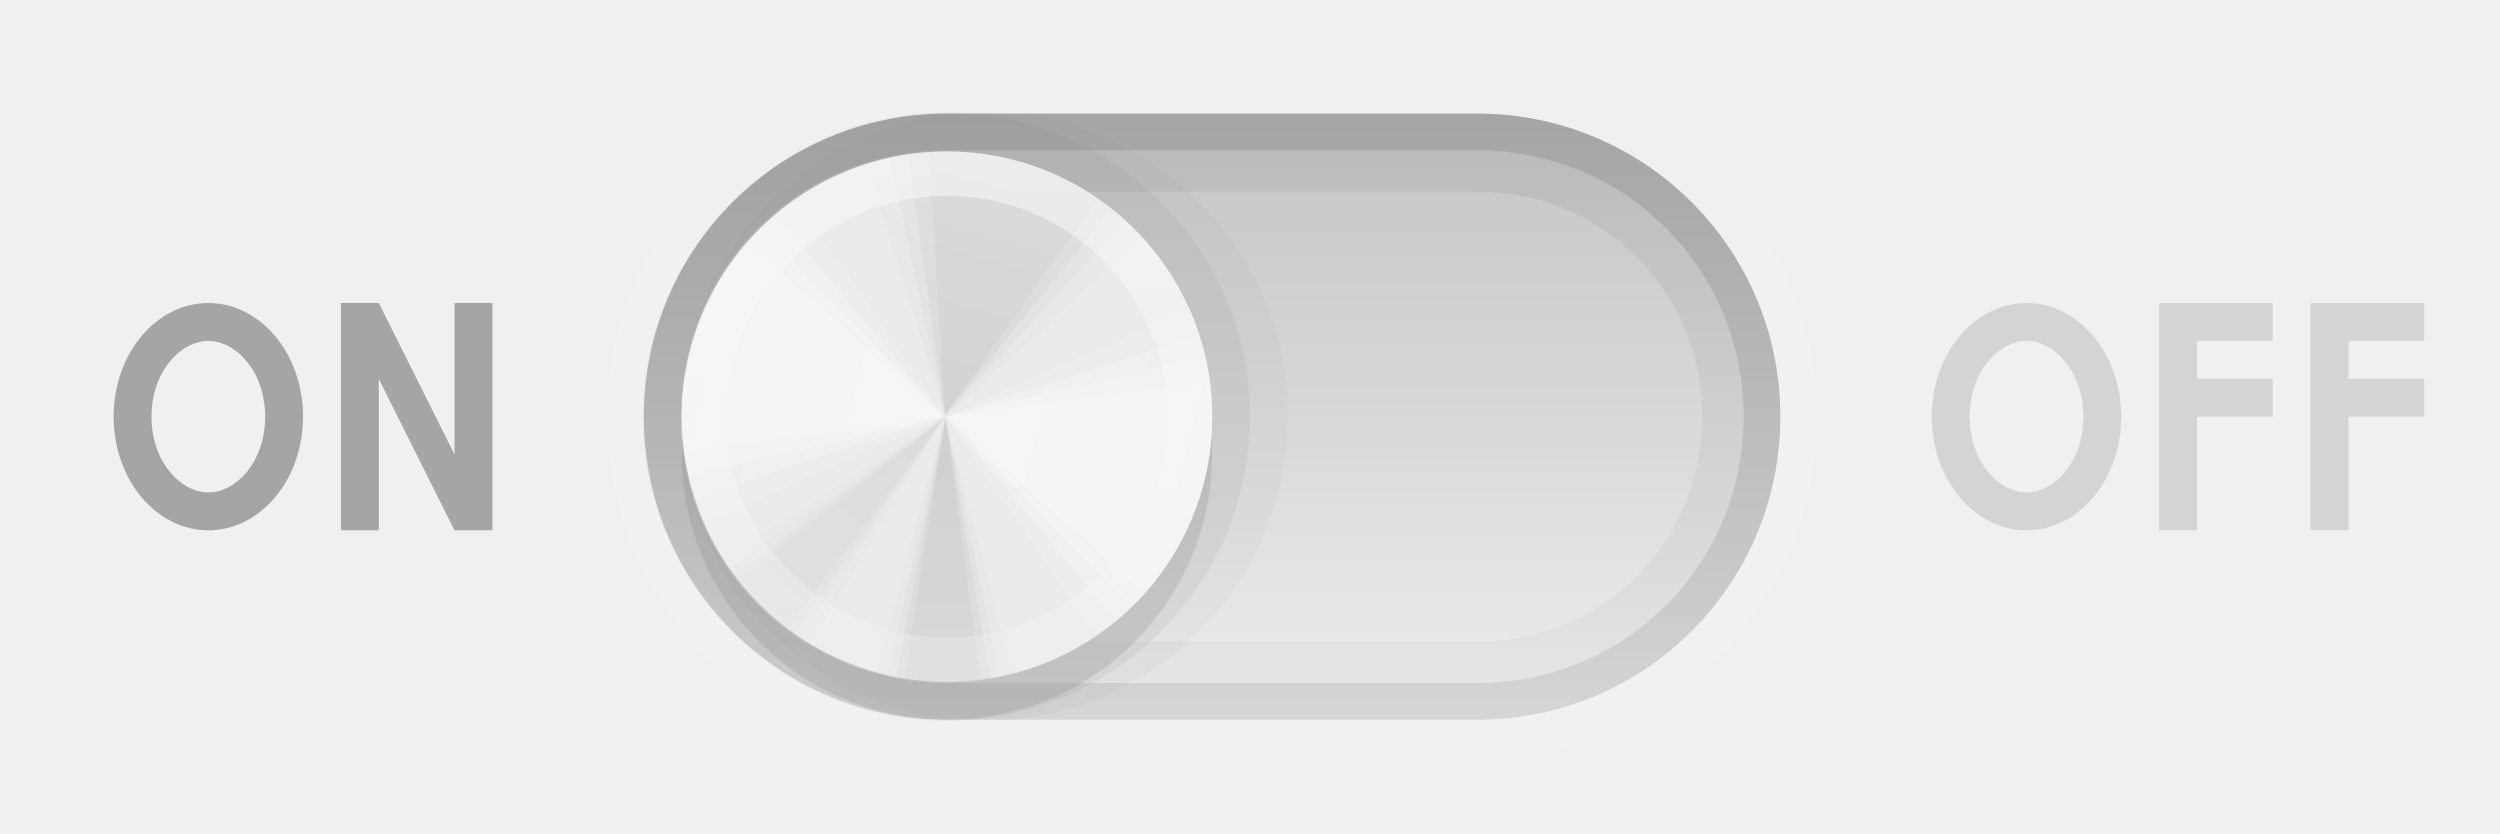
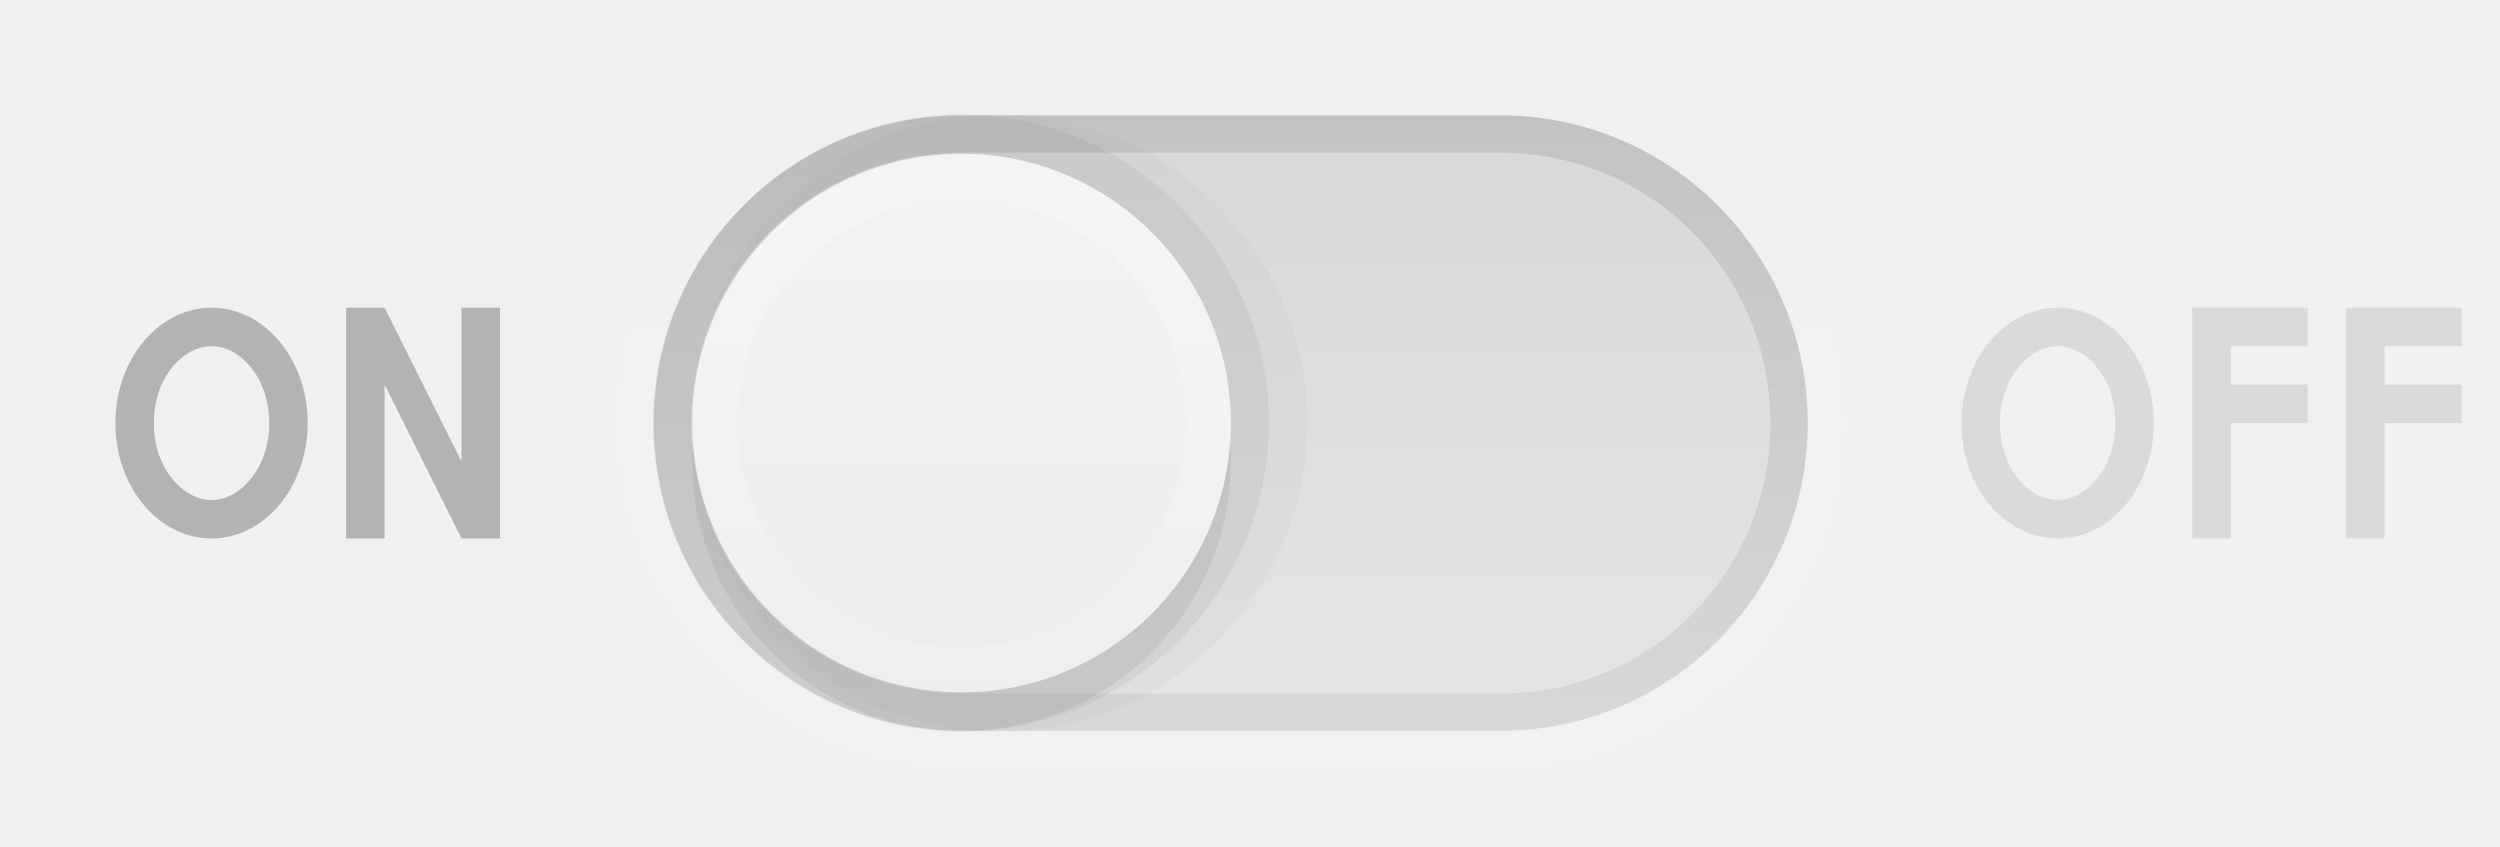
- <svg xmlns="http://www.w3.org/2000/svg" xmlns:xlink="http://www.w3.org/1999/xlink" version="1.1" width="66" height="22" id="svg3273">
+ <svg xmlns="http://www.w3.org/2000/svg" xmlns:xlink="http://www.w3.org/1999/xlink" version="1.1" width="65" height="22" id="svg3273">
  <defs id="defs3275">
    <linearGradient id="linearGradient3921-5-9">
      <stop offset="0" style="stop-color:#1b4e99;stop-opacity:1;" id="stop3923-6-1" />
      <stop offset="1" style="stop-color:#6396e3;stop-opacity:1;" id="stop3925-4-6" />
    </linearGradient>
    <linearGradient xlink:href="#linearGradient3921-5-9" id="linearGradient4621" gradientUnits="userSpaceOnUse" gradientTransform="matrix(-1,0,0,-1,64.5,20.49999)" x1="40.812" y1="18.5" x2="40.812" y2="0.5" />
    <clipPath clipPathUnits="userSpaceOnUse" id="clipPath5926">
-       <path transform="matrix(0.75,0,0,0.75,-41,121.3622)" d="m 88,272 a 8,8 0 1 1 -16,0 8,8 0 1 1 16,0 z" id="path5928" style="color:#000000;fill:#ff00ff;fill-opacity:1;fill-rule:nonzero;stroke:none;stroke-width:2;marker:none;visibility:visible;display:inline;overflow:visible;enable-background:accumulate" />
+       <circle transform="matrix(0.75,0,0,0.75,-41,121.3622)" id="path5928" style="color:#000000;display:inline;overflow:visible;visibility:visible;fill:#ff00ff;fill-opacity:1;fill-rule:nonzero;stroke:none;stroke-width:2;marker:none;enable-background:accumulate" cx="80" cy="272" r="8" />
    </clipPath>
    <clipPath clipPathUnits="userSpaceOnUse" id="clipPath4783">
      <rect ry="6" rx="6" y="282.362" x="-156" height="80" width="84" id="rect4785" style="fill:#ff00ff;fill-opacity:1;fill-rule:nonzero;stroke:none" />
    </clipPath>
-     <linearGradient id="linearGradient4071-3">
-       <stop style="stop-color:#000000;stop-opacity:1;" offset="0" id="stop4073-8" />
-       <stop style="stop-color:#000000;stop-opacity:0;" offset="1" id="stop4075-4" />
-     </linearGradient>
    <linearGradient id="linearGradient3969">
      <stop id="stop3971" offset="0" style="stop-color:#000000;stop-opacity:1;" />
      <stop id="stop3973" offset="1" style="stop-color:#000000;stop-opacity:0;" />
    </linearGradient>
    <linearGradient id="linearGradient3895">
      <stop style="stop-color:#ffffff;stop-opacity:1;" offset="0" id="stop3897" />
      <stop style="stop-color:#ffffff;stop-opacity:0;" offset="1" id="stop3899" />
    </linearGradient>
-     <linearGradient xlink:href="#linearGradient3881" id="linearGradient4336" x1="35" y1="3" x2="35" y2="19" gradientUnits="userSpaceOnUse" gradientTransform="translate(-2,0)" />
    <clipPath clipPathUnits="userSpaceOnUse" id="clipPath4342">
-       <rect style="color:#000000;fill:#ff00ff;fill-opacity:1;fill-rule:nonzero;stroke:none;stroke-width:2;marker:none;visibility:visible;display:inline;overflow:visible;enable-background:accumulate" id="rect4344" width="28" height="18" x="18" y="2" ry="9" rx="9" />
+       <rect style="color:#000000;display:inline;overflow:visible;visibility:visible;fill:#ff00ff;fill-opacity:1;fill-rule:nonzero;stroke:none;stroke-width:2;marker:none;enable-background:accumulate" id="rect4344" width="28" height="18" x="18" y="2" ry="9" rx="9" />
    </clipPath>
    <linearGradient xlink:href="#linearGradient3921-5-9" id="linearGradient4360" gradientUnits="userSpaceOnUse" x1="35" y1="2" x2="35" y2="20" />
    <linearGradient xlink:href="#linearGradient3895" id="linearGradient4364" gradientUnits="userSpaceOnUse" x1="35" y1="1" x2="35" y2="27" />
    <linearGradient xlink:href="#linearGradient4115-2-5" id="linearGradient4394" gradientUnits="userSpaceOnUse" x1="35" y1="3" x2="35" y2="25" />
    <linearGradient id="linearGradient4115-2-5">
      <stop style="stop-color:#ffffff;stop-opacity:1;" offset="0" id="stop4117-3-6" />
      <stop style="stop-color:#ffffff;stop-opacity:0;" offset="1" id="stop4119-6-8" />
    </linearGradient>
    <clipPath clipPathUnits="userSpaceOnUse" id="clipPath4372">
-       <rect rx="8" ry="8" y="3" x="19" height="16" width="26" id="rect4374" style="color:#000000;fill:#ff00ff;fill-opacity:1;fill-rule:nonzero;stroke:none;stroke-width:2;marker:none;visibility:visible;display:inline;overflow:visible;enable-background:accumulate" />
+       <rect rx="8" ry="8" y="3" x="19" height="16" width="26" id="rect4374" style="color:#000000;display:inline;overflow:visible;visibility:visible;fill:#ff00ff;fill-opacity:1;fill-rule:nonzero;stroke:none;stroke-width:2;marker:none;enable-background:accumulate" />
    </clipPath>
    <clipPath clipPathUnits="userSpaceOnUse" id="clipPath5926-6">
-       <path transform="matrix(0.75,0,0,0.75,-41,121.3622)" d="m 88,272 a 8,8 0 1 1 -16,0 8,8 0 1 1 16,0 z" id="path5928-7" style="color:#000000;fill:#ff00ff;fill-opacity:1;fill-rule:nonzero;stroke:none;stroke-width:2;marker:none;visibility:visible;display:inline;overflow:visible;enable-background:accumulate" />
+       <circle transform="matrix(0.75,0,0,0.75,-41,121.3622)" id="path5928-7" style="color:#000000;display:inline;overflow:visible;visibility:visible;fill:#ff00ff;fill-opacity:1;fill-rule:nonzero;stroke:none;stroke-width:2;marker:none;enable-background:accumulate" cx="80" cy="272" r="8" />
    </clipPath>
    <clipPath clipPathUnits="userSpaceOnUse" id="clipPath4783-9">
      <rect ry="6" rx="6" y="282.362" x="-156" height="80" width="84" id="rect4785-6" style="fill:#ff00ff;fill-opacity:1;fill-rule:nonzero;stroke:none" />
    </clipPath>
    <linearGradient id="linearGradient4071-3-0">
      <stop style="stop-color:#000000;stop-opacity:1;" offset="0" id="stop4073-8-9" />
      <stop style="stop-color:#000000;stop-opacity:0;" offset="1" id="stop4075-4-0" />
    </linearGradient>
    <linearGradient id="linearGradient4047-2-5">
      <stop style="stop-color:#000000;stop-opacity:1;" offset="0" id="stop4049-0-4" />
      <stop style="stop-color:#000000;stop-opacity:0;" offset="1" id="stop4051-5-6" />
    </linearGradient>
    <linearGradient id="linearGradient4115-2-2">
      <stop style="stop-color:#ffffff;stop-opacity:1;" offset="0" id="stop4117-3-3" />
      <stop style="stop-color:#ffffff;stop-opacity:0;" offset="1" id="stop4119-6-86" />
    </linearGradient>
    <linearGradient id="linearGradient3969-6">
      <stop id="stop3971-6" offset="0" style="stop-color:#000000;stop-opacity:1;" />
      <stop id="stop3973-0" offset="1" style="stop-color:#000000;stop-opacity:0;" />
    </linearGradient>
    <linearGradient y2="272" x2="73" y1="272" x1="54" gradientTransform="matrix(0,1,1,0,-224,344.3622)" gradientUnits="userSpaceOnUse" id="linearGradient4511-6" xlink:href="#linearGradient3895-1" />
    <linearGradient id="linearGradient3895-1">
      <stop style="stop-color:#ffffff;stop-opacity:1;" offset="0" id="stop3897-7" />
      <stop style="stop-color:#ffffff;stop-opacity:0;" offset="1" id="stop3899-3" />
    </linearGradient>
    <linearGradient xlink:href="#linearGradient4115-2-6" id="linearGradient4394-1" gradientUnits="userSpaceOnUse" x1="35" y1="2" x2="35" y2="20" />
    <linearGradient id="linearGradient4115-2-6">
      <stop style="stop-color:#ffffff;stop-opacity:1;" offset="0" id="stop4117-3-5" />
      <stop style="stop-color:#ffffff;stop-opacity:0;" offset="1" id="stop4119-6-85" />
    </linearGradient>
-     <linearGradient xlink:href="#linearGradient4071-3" id="linearGradient5147" gradientUnits="userSpaceOnUse" x1="35" y1="3" x2="35" y2="26" gradientTransform="translate(-2,0)" />
-     <linearGradient xlink:href="#linearGradient4071-3" id="linearGradient5149" gradientUnits="userSpaceOnUse" x1="35" y1="3" x2="35" y2="38" gradientTransform="translate(-2,0)" />
    <linearGradient xlink:href="#linearGradient4115-2-6" id="linearGradient5159" gradientUnits="userSpaceOnUse" x1="35" y1="2" x2="35" y2="22" />
    <linearGradient xlink:href="#linearGradient4115-2-6" id="linearGradient5177" gradientUnits="userSpaceOnUse" x1="35" y1="2" x2="35" y2="22" />
    <linearGradient xlink:href="#linearGradient4071-3-0" id="linearGradient5250" gradientUnits="userSpaceOnUse" x1="48.234" y1="48.047" x2="126.139" y2="66.233" />
    <linearGradient xlink:href="#linearGradient4047-2-5" id="linearGradient5252" gradientUnits="userSpaceOnUse" x1="48.055" y1="48.032" x2="126.673" y2="62.839" />
    <linearGradient xlink:href="#linearGradient4047-2-5" id="linearGradient5254" gradientUnits="userSpaceOnUse" x1="47.997" y1="48.029" x2="127.052" y2="60.29" />
    <linearGradient xlink:href="#linearGradient4047-2-5" id="linearGradient5256" gradientUnits="userSpaceOnUse" x1="47.998" y1="48.029" x2="127.416" y2="57.665" />
    <linearGradient xlink:href="#linearGradient4115-2-2" id="linearGradient5258" gradientUnits="userSpaceOnUse" x1="48.234" y1="48.047" x2="126.139" y2="66.233" />
    <linearGradient xlink:href="#linearGradient4115-2-2" id="linearGradient5260" gradientUnits="userSpaceOnUse" x1="48.055" y1="48.032" x2="126.673" y2="62.839" />
    <linearGradient xlink:href="#linearGradient4115-2-2" id="linearGradient5262" gradientUnits="userSpaceOnUse" x1="47.997" y1="48.029" x2="127.052" y2="60.29" />
    <linearGradient xlink:href="#linearGradient4115-2-2" id="linearGradient5264" gradientUnits="userSpaceOnUse" x1="47.998" y1="48.029" x2="127.416" y2="57.665" />
    <linearGradient xlink:href="#linearGradient4071-3-0" id="linearGradient5266" gradientUnits="userSpaceOnUse" x1="48.234" y1="48.047" x2="126.139" y2="66.233" />
    <linearGradient xlink:href="#linearGradient4047-2-5" id="linearGradient5268" gradientUnits="userSpaceOnUse" x1="48.055" y1="48.032" x2="126.673" y2="62.839" />
    <linearGradient xlink:href="#linearGradient4047-2-5" id="linearGradient5270" gradientUnits="userSpaceOnUse" x1="47.997" y1="48.029" x2="127.052" y2="60.29" />
    <linearGradient xlink:href="#linearGradient4047-2-5" id="linearGradient5272" gradientUnits="userSpaceOnUse" x1="47.998" y1="48.029" x2="127.416" y2="57.665" />
    <linearGradient xlink:href="#linearGradient4071-3-0" id="linearGradient5274" gradientUnits="userSpaceOnUse" x1="48.234" y1="48.047" x2="126.139" y2="66.233" />
    <linearGradient xlink:href="#linearGradient4047-2-5" id="linearGradient5276" gradientUnits="userSpaceOnUse" x1="48.055" y1="48.032" x2="126.673" y2="62.839" />
    <linearGradient xlink:href="#linearGradient4047-2-5" id="linearGradient5278" gradientUnits="userSpaceOnUse" x1="47.997" y1="48.029" x2="127.052" y2="60.29" />
    <linearGradient xlink:href="#linearGradient4047-2-5" id="linearGradient5280" gradientUnits="userSpaceOnUse" x1="47.998" y1="48.029" x2="127.416" y2="57.665" />
    <linearGradient xlink:href="#linearGradient4115-2-2" id="linearGradient5282" gradientUnits="userSpaceOnUse" x1="48.234" y1="48.047" x2="126.139" y2="66.233" />
    <linearGradient xlink:href="#linearGradient4115-2-2" id="linearGradient5284" gradientUnits="userSpaceOnUse" x1="48.055" y1="48.032" x2="126.673" y2="62.839" />
    <linearGradient xlink:href="#linearGradient4115-2-2" id="linearGradient5286" gradientUnits="userSpaceOnUse" x1="47.997" y1="48.029" x2="127.052" y2="60.29" />
    <linearGradient xlink:href="#linearGradient4115-2-2" id="linearGradient5288" gradientUnits="userSpaceOnUse" x1="47.998" y1="48.029" x2="127.416" y2="57.665" />
    <linearGradient xlink:href="#linearGradient3969-6" id="linearGradient5290" gradientUnits="userSpaceOnUse" gradientTransform="matrix(0,-1,1,0,-224,480.3622)" x1="49" y1="272" x2="73" y2="272" />
    <linearGradient xlink:href="#linearGradient3895-1" id="linearGradient5292" gradientUnits="userSpaceOnUse" gradientTransform="matrix(0,1.166667,1.166667,0,-269.3333,334.3622)" x1="54" y1="272" x2="73" y2="272" />
-     <linearGradient xlink:href="#linearGradient4115-2-6" id="linearGradient5294" gradientUnits="userSpaceOnUse" x1="35" y1="2" x2="35" y2="22" gradientTransform="matrix(1,0,0,-1,-2,22)" />
-     <linearGradient xlink:href="#linearGradient4071-3-0" id="linearGradient3152" gradientUnits="userSpaceOnUse" x1="48.234" y1="48.047" x2="126.139" y2="66.233" />
-     <linearGradient xlink:href="#linearGradient4047-2-5" id="linearGradient3154" gradientUnits="userSpaceOnUse" x1="48.055" y1="48.032" x2="126.673" y2="62.839" />
-     <linearGradient xlink:href="#linearGradient4047-2-5" id="linearGradient3156" gradientUnits="userSpaceOnUse" x1="47.997" y1="48.029" x2="127.052" y2="60.29" />
-     <linearGradient xlink:href="#linearGradient4047-2-5" id="linearGradient3158" gradientUnits="userSpaceOnUse" x1="47.998" y1="48.029" x2="127.416" y2="57.665" />
-     <linearGradient xlink:href="#linearGradient4115-2-2" id="linearGradient3160" gradientUnits="userSpaceOnUse" x1="48.234" y1="48.047" x2="126.139" y2="66.233" />
-     <linearGradient xlink:href="#linearGradient4115-2-2" id="linearGradient3162" gradientUnits="userSpaceOnUse" x1="48.055" y1="48.032" x2="126.673" y2="62.839" />
-     <linearGradient xlink:href="#linearGradient4115-2-2" id="linearGradient3164" gradientUnits="userSpaceOnUse" x1="47.997" y1="48.029" x2="127.052" y2="60.29" />
-     <linearGradient xlink:href="#linearGradient4115-2-2" id="linearGradient3166" gradientUnits="userSpaceOnUse" x1="47.998" y1="48.029" x2="127.416" y2="57.665" />
-     <linearGradient xlink:href="#linearGradient4071-3-0" id="linearGradient3168" gradientUnits="userSpaceOnUse" x1="48.234" y1="48.047" x2="126.139" y2="66.233" />
-     <linearGradient xlink:href="#linearGradient4047-2-5" id="linearGradient3170" gradientUnits="userSpaceOnUse" x1="48.055" y1="48.032" x2="126.673" y2="62.839" />
-     <linearGradient xlink:href="#linearGradient4047-2-5" id="linearGradient3172" gradientUnits="userSpaceOnUse" x1="47.997" y1="48.029" x2="127.052" y2="60.29" />
-     <linearGradient xlink:href="#linearGradient4047-2-5" id="linearGradient3174" gradientUnits="userSpaceOnUse" x1="47.998" y1="48.029" x2="127.416" y2="57.665" />
-     <linearGradient xlink:href="#linearGradient4071-3-0" id="linearGradient3176" gradientUnits="userSpaceOnUse" x1="48.234" y1="48.047" x2="126.139" y2="66.233" />
-     <linearGradient xlink:href="#linearGradient4047-2-5" id="linearGradient3178" gradientUnits="userSpaceOnUse" x1="48.055" y1="48.032" x2="126.673" y2="62.839" />
-     <linearGradient xlink:href="#linearGradient4047-2-5" id="linearGradient3180" gradientUnits="userSpaceOnUse" x1="47.997" y1="48.029" x2="127.052" y2="60.29" />
-     <linearGradient xlink:href="#linearGradient4047-2-5" id="linearGradient3182" gradientUnits="userSpaceOnUse" x1="47.998" y1="48.029" x2="127.416" y2="57.665" />
-     <linearGradient xlink:href="#linearGradient4115-2-2" id="linearGradient3184" gradientUnits="userSpaceOnUse" x1="48.234" y1="48.047" x2="126.139" y2="66.233" />
-     <linearGradient xlink:href="#linearGradient4115-2-2" id="linearGradient3186" gradientUnits="userSpaceOnUse" x1="48.055" y1="48.032" x2="126.673" y2="62.839" />
-     <linearGradient xlink:href="#linearGradient4115-2-2" id="linearGradient3188" gradientUnits="userSpaceOnUse" x1="47.997" y1="48.029" x2="127.052" y2="60.29" />
-     <linearGradient xlink:href="#linearGradient4115-2-2" id="linearGradient3190" gradientUnits="userSpaceOnUse" x1="47.998" y1="48.029" x2="127.416" y2="57.665" />
-     <linearGradient xlink:href="#linearGradient3895-1" id="linearGradient3192" gradientUnits="userSpaceOnUse" gradientTransform="matrix(0,1.166667,1.166667,0,-269.3333,334.3622)" x1="54" y1="272" x2="73" y2="272" />
    <linearGradient xlink:href="#linearGradient3881" id="linearGradient4336-8" x1="35" y1="3" x2="35" y2="19" gradientUnits="userSpaceOnUse" gradientTransform="translate(-2,0)" />
    <linearGradient id="linearGradient3881">
      <stop id="stop3883" style="stop-color:#979797;stop-opacity:1;" offset="0" />
      <stop id="stop3885" style="stop-color:#eaeaea;stop-opacity:1;" offset="1" />
    </linearGradient>
+     <clipPath clipPathUnits="userSpaceOnUse" id="clipPath5926-6-2">
+       <circle r="8" cy="272" cx="80" transform="matrix(0.75,0,0,0.75,-41,121.3622)" id="path5928-7-5" style="color:#000000;display:inline;overflow:visible;visibility:visible;fill:#ff00ff;fill-opacity:1;fill-rule:nonzero;stroke:none;stroke-width:2;marker:none;enable-background:accumulate" />
+     </clipPath>
+     <linearGradient xlink:href="#linearGradient6237" id="linearGradient6243" x1="13" y1="325.362" x2="25" y2="325.362" gradientUnits="userSpaceOnUse" gradientTransform="translate(-344.3622,-306.3622)" />
+     <linearGradient id="linearGradient6237">
+       <stop style="stop-color:#e6e6e6;stop-opacity:1;" offset="0" id="stop6239" />
+       <stop style="stop-color:#f5f5f5;stop-opacity:1" offset="1" id="stop6241" />
+     </linearGradient>
+     <linearGradient xlink:href="#linearGradient3895-1-4" id="linearGradient3192" gradientUnits="userSpaceOnUse" gradientTransform="matrix(0,1.166667,1.166667,0,-269.3333,334.3622)" x1="54" y1="272" x2="73" y2="272" />
+     <linearGradient id="linearGradient3895-1-4">
+       <stop style="stop-color:#ffffff;stop-opacity:1;" offset="0" id="stop3897-7-0" />
+       <stop style="stop-color:#ffffff;stop-opacity:0;" offset="1" id="stop3899-3-9" />
+     </linearGradient>
+     <linearGradient xlink:href="#linearGradient4071-3" id="linearGradient5149" gradientUnits="userSpaceOnUse" x1="35" y1="3" x2="35" y2="38" gradientTransform="translate(-2,0)" />
+     <linearGradient id="linearGradient4071-3">
+       <stop style="stop-color:#000000;stop-opacity:1;" offset="0" id="stop4073-8" />
+       <stop style="stop-color:#000000;stop-opacity:0;" offset="1" id="stop4075-4" />
+     </linearGradient>
+     <linearGradient xlink:href="#linearGradient3881-4" id="linearGradient4336" x1="35" y1="3" x2="35" y2="19" gradientUnits="userSpaceOnUse" gradientTransform="translate(-2,0)" />
+     <linearGradient id="linearGradient3881-4">
+       <stop id="stop3883-6" style="stop-color:#b4b4b4;stop-opacity:1" offset="0" />
+       <stop id="stop3885-2" style="stop-color:#d7d7d7;stop-opacity:1" offset="1" />
+     </linearGradient>
+     <linearGradient xlink:href="#linearGradient4115-2-6-2" id="linearGradient5294" gradientUnits="userSpaceOnUse" x1="35" y1="2" x2="35" y2="22" gradientTransform="matrix(1,0,0,-1,-2,22)" />
+     <linearGradient id="linearGradient4115-2-6-2">
+       <stop style="stop-color:#ffffff;stop-opacity:1;" offset="0" id="stop4117-3-5-2" />
+       <stop style="stop-color:#ffffff;stop-opacity:0;" offset="1" id="stop4119-6-85-4" />
+     </linearGradient>
  </defs>
  <g id="layer1">
-     <g id="g3937" style="opacity:0.5">
-       <path id="path4392" d="m 25,19.969 c -4.957,0 -8.969,-4.012 -8.969,-8.969 0,-4.957 4.012,-8.969 8.969,-8.969 l 14,0 c 4.957,0 8.969,4.012 8.969,8.969 0,4.957 -4.012,8.969 -8.969,8.969 z" style="opacity:0.2;color:#000000;fill:url(#linearGradient5294);fill-opacity:1;fill-rule:nonzero;stroke:none;stroke-width:2;marker:none;visibility:visible;display:inline;overflow:visible;enable-background:accumulate" />
-       <rect rx="8" ry="8" y="3" x="17" height="16" width="30" id="rect3560" style="color:#000000;fill:url(#linearGradient4336);fill-opacity:1;fill-rule:nonzero;stroke:none;stroke-width:2;marker:none;visibility:visible;display:inline;overflow:visible;enable-background:accumulate" />
-       <path id="rect4950" d="m 25,3 c -4.432,0 -8,3.568 -8,8 0,4.432 3.568,8 8,8 l 14,0 c 4.432,0 8,-3.568 8,-8 0,-4.432 -3.568,-8 -8,-8 z m 0,2.062 14,0 c 3.322,0 5.938,2.615 5.938,5.938 0,3.322 -2.615,5.938 -5.938,5.938 l -14,0 c -3.322,0 -5.938,-2.615 -5.938,-5.938 0,-3.322 2.615,-5.938 5.938,-5.938 z" style="opacity:0.15;color:#000000;fill:url(#linearGradient5147);fill-opacity:1;fill-rule:nonzero;stroke:none;stroke-width:2;marker:none;visibility:visible;display:inline;overflow:visible;enable-background:accumulate" />
-       <path id="rect4944" d="m 25,3 c -4.432,0 -8,3.568 -8,8 0,4.432 3.568,8 8,8 l 14,0 c 4.432,0 8,-3.568 8,-8 0,-4.432 -3.568,-8 -8,-8 z m 0,0.969 14,0 c 3.91,0 7.031,3.121 7.031,7.031 0,3.91 -3.121,7.031 -7.031,7.031 l -14,0 c -3.91,0 -7.031,-3.121 -7.031,-7.031 0,-3.91 3.121,-7.031 7.031,-7.031 z" style="opacity:0.3;color:#000000;fill:url(#linearGradient5149);fill-opacity:1;fill-rule:nonzero;stroke:none;stroke-width:2;marker:none;visibility:visible;display:inline;overflow:visible;enable-background:accumulate" />
-       <g id="g4941" transform="translate(-23,-393.3622)">
-         <path transform="matrix(0.855,0,0,0.8566669,-19.41562,171.3488)" d="m 80,262.625 c -5.156,0 -9.375,4.219 -9.375,9.375 0,5.156 4.219,9.375 9.375,9.375 5.156,0 9.375,-4.219 9.375,-9.375 0,-5.156 -4.219,-9.375 -9.375,-9.375 z" id="path3966" style="opacity:0.05;color:#000000;fill:#000000;fill-opacity:1;fill-rule:nonzero;stroke:none;stroke-width:2;marker:none;visibility:visible;display:inline;overflow:visible;enable-background:accumulate" />
-         <path style="opacity:0.1;color:#000000;fill:#000000;fill-opacity:1;fill-rule:nonzero;stroke:none;stroke-width:2;marker:none;visibility:visible;display:inline;overflow:visible;enable-background:accumulate" id="path4712" d="m 80,262.625 c -5.156,0 -9.375,4.219 -9.375,9.375 0,5.156 4.219,9.375 9.375,9.375 5.156,0 9.375,-4.219 9.375,-9.375 0,-5.156 -4.219,-9.375 -9.375,-9.375 z" transform="matrix(0.855,0,0,0.8566669,-20.41562,171.3488)" />
-         <path style="opacity:0.5;color:#000000;fill:none;stroke:none;stroke-width:2;marker:none;visibility:visible;display:inline;overflow:visible;enable-background:accumulate" id="path4714" d="m 88,272 c 0,4.418 -3.582,8 -8,8 -4.418,0 -8,-3.582 -8,-8 0,-4.418 3.582,-8 8,-8 4.418,0 8,3.582 8,8 z" transform="matrix(0.875,0,0,0.875,-23,167.3622)" />
-         <path transform="matrix(0.875,0,0,0.875,-22,167.3622)" d="m 88,272 c 0,4.418 -3.582,8 -8,8 -4.418,0 -8,-3.582 -8,-8 0,-4.418 3.582,-8 8,-8 4.418,0 8,3.582 8,8 z" id="path4716" style="opacity:0.2;color:#000000;fill:#000000;fill-opacity:1;fill-rule:nonzero;stroke:none;stroke-width:2;marker:none;visibility:visible;display:inline;overflow:visible;enable-background:accumulate" />
-         <g id="g4718" transform="matrix(1.166667,0,0,1.166667,25.83333,24.77297)" clip-path="url(#clipPath5926-6)">
-           <rect style="fill:#e6e6e6;fill-opacity:1;fill-rule:nonzero;stroke:none" id="rect4720" width="14" height="14" x="12" y="318.362" rx="1" ry="1" />
-           <g id="g4722" clip-path="url(#clipPath4783-9)" transform="matrix(0.1666667,0,0,0.175,38,268.9488)">
-             <g style="opacity:0.9" transform="matrix(0.1413721,0.9927197,-1.165175,0.1204478,-65.06273,269.1675)" id="g4724">
-               <path d="m 108.896,48 c 0,9.542 -2.242,18.95 -6.546,27.467 L 48,48 z" id="path4726" style="opacity:0.05;color:#000000;fill:url(#linearGradient3152);fill-opacity:1;fill-rule:nonzero;stroke:none;stroke-width:2;marker:none;visibility:visible;display:inline;overflow:visible;enable-background:accumulate" transform="matrix(0.9941105,-0.1083712,0.1083712,0.9941105,-5.158219,5.491892)" />
-               <path transform="matrix(0.9978608,-0.06537382,0.06537382,0.9978608,-3.094012,3.241571)" style="opacity:0.07;color:#000000;fill:url(#linearGradient3154);fill-opacity:1;fill-rule:nonzero;stroke:none;stroke-width:2;marker:none;visibility:visible;display:inline;overflow:visible;enable-background:accumulate" id="path4728" d="m 108.896,48 c 0,7.839 -1.513,15.604 -4.457,22.869 L 48,48 z" />
-               <path d="m 108.896,48 c 0,6.55 -1.057,13.058 -3.13,19.272 L 48,48 z" id="path4730" style="opacity:0.1;color:#000000;fill:url(#linearGradient3156);fill-opacity:1;fill-rule:nonzero;stroke:none;stroke-width:2;marker:none;visibility:visible;display:inline;overflow:visible;enable-background:accumulate" transform="matrix(0.9994514,-0.0331207,0.0331207,0.9994514,-1.563459,1.616128)" />
-               <path style="opacity:0.1;color:#000000;fill:url(#linearGradient3158);fill-opacity:1;fill-rule:nonzero;stroke:none;stroke-width:2;marker:none;visibility:visible;display:inline;overflow:visible;enable-background:accumulate" id="path4732" d="m 108.896,48 c 0,5.322 -0.698,10.621 -2.075,15.761 L 48,48 z" />
-             </g>
-             <g transform="matrix(1.062807,-0.1308753,-0.7401007,3.227468,-129.4749,173.6944)" id="g4734" style="opacity:0.9;fill:#ffffff">
-               <path d="m 108.896,48 c 0,9.542 -2.242,18.95 -6.546,27.467 L 48,48 z" id="path4736" style="opacity:0.2;color:#000000;fill:url(#linearGradient3160);fill-opacity:1;fill-rule:nonzero;stroke:none;stroke-width:2;marker:none;visibility:visible;display:inline;overflow:visible;enable-background:accumulate" transform="matrix(0.9941105,-0.1083712,0.1083712,0.9941105,-5.158219,5.491892)" />
-               <path transform="matrix(0.9978608,-0.06537382,0.06537382,0.9978608,-3.094012,3.241571)" style="opacity:0.4;color:#000000;fill:url(#linearGradient3162);fill-opacity:1;fill-rule:nonzero;stroke:none;stroke-width:2;marker:none;visibility:visible;display:inline;overflow:visible;enable-background:accumulate" id="path4738" d="m 108.896,48 c 0,7.839 -1.513,15.604 -4.457,22.869 L 48,48 z" />
-               <path d="m 108.896,48 c 0,6.55 -1.057,13.058 -3.13,19.272 L 48,48 z" id="path4740" style="opacity:0.6;color:#000000;fill:url(#linearGradient3164);fill-opacity:1;fill-rule:nonzero;stroke:none;stroke-width:2;marker:none;visibility:visible;display:inline;overflow:visible;enable-background:accumulate" transform="matrix(0.9994514,-0.0331207,0.0331207,0.9994514,-1.563459,1.616128)" />
-               <path style="opacity:0.8;color:#000000;fill:url(#linearGradient3166);fill-opacity:1;fill-rule:nonzero;stroke:none;stroke-width:2;marker:none;visibility:visible;display:inline;overflow:visible;enable-background:accumulate" id="path4742" d="m 108.896,48 c 0,5.322 -0.698,10.621 -2.075,15.761 L 48,48 z" />
-             </g>
-             <g id="g4744" transform="matrix(-0.6167893,0.7871283,-0.7871283,-0.6167893,-46.99852,314.3741)" style="opacity:0.5">
-               <path transform="matrix(0.9941105,-0.1083712,0.1083712,0.9941105,-5.158219,5.491892)" style="opacity:0.05;color:#000000;fill:url(#linearGradient3168);fill-opacity:1;fill-rule:nonzero;stroke:none;stroke-width:2;marker:none;visibility:visible;display:inline;overflow:visible;enable-background:accumulate" id="path4746" d="m 108.896,48 c 0,9.542 -2.242,18.95 -6.546,27.467 L 48,48 z" />
-               <path d="m 108.896,48 c 0,7.839 -1.513,15.604 -4.457,22.869 L 48,48 z" id="path4748" style="opacity:0.07;color:#000000;fill:url(#linearGradient3170);fill-opacity:1;fill-rule:nonzero;stroke:none;stroke-width:2;marker:none;visibility:visible;display:inline;overflow:visible;enable-background:accumulate" transform="matrix(0.9978608,-0.06537382,0.06537382,0.9978608,-3.094012,3.241571)" />
-               <path transform="matrix(0.9994514,-0.0331207,0.0331207,0.9994514,-1.563459,1.616128)" style="opacity:0.1;color:#000000;fill:url(#linearGradient3172);fill-opacity:1;fill-rule:nonzero;stroke:none;stroke-width:2;marker:none;visibility:visible;display:inline;overflow:visible;enable-background:accumulate" id="path4750" d="m 108.896,48 c 0,6.55 -1.057,13.058 -3.13,19.272 L 48,48 z" />
-               <path d="m 108.896,48 c 0,5.322 -0.698,10.621 -2.075,15.761 L 48,48 z" id="path4752" style="opacity:0.1;color:#000000;fill:url(#linearGradient3174);fill-opacity:1;fill-rule:nonzero;stroke:none;stroke-width:2;marker:none;visibility:visible;display:inline;overflow:visible;enable-background:accumulate" />
-             </g>
-             <g id="g4754" transform="matrix(-0.06817198,-1.046006,2.710673,0.6016259,-241.0954,343.4423)" style="opacity:0.8">
-               <path transform="matrix(0.9941105,-0.1083712,0.1083712,0.9941105,-5.158219,5.491892)" style="opacity:0.05;color:#000000;fill:url(#linearGradient3176);fill-opacity:1;fill-rule:nonzero;stroke:none;stroke-width:2;marker:none;visibility:visible;display:inline;overflow:visible;enable-background:accumulate" id="path4756" d="m 108.896,48 c 0,9.542 -2.242,18.95 -6.546,27.467 L 48,48 z" />
-               <path d="m 108.896,48 c 0,7.839 -1.513,15.604 -4.457,22.869 L 48,48 z" id="path4758" style="opacity:0.07;color:#000000;fill:url(#linearGradient3178);fill-opacity:1;fill-rule:nonzero;stroke:none;stroke-width:2;marker:none;visibility:visible;display:inline;overflow:visible;enable-background:accumulate" transform="matrix(0.9978608,-0.06537382,0.06537382,0.9978608,-3.094012,3.241571)" />
-               <path transform="matrix(0.9994514,-0.0331207,0.0331207,0.9994514,-1.563459,1.616128)" style="opacity:0.1;color:#000000;fill:url(#linearGradient3180);fill-opacity:1;fill-rule:nonzero;stroke:none;stroke-width:2;marker:none;visibility:visible;display:inline;overflow:visible;enable-background:accumulate" id="path4760" d="m 108.896,48 c 0,6.55 -1.057,13.058 -3.13,19.272 L 48,48 z" />
-               <path d="m 108.896,48 c 0,5.322 -0.698,10.621 -2.075,15.761 L 48,48 z" id="path4762" style="opacity:0.1;color:#000000;fill:url(#linearGradient3182);fill-opacity:1;fill-rule:nonzero;stroke:none;stroke-width:2;marker:none;visibility:visible;display:inline;overflow:visible;enable-background:accumulate" />
-             </g>
-             <g style="opacity:0.9;fill:#ffffff" id="g4764" transform="matrix(-1.062807,0.1308753,0.7401006,-3.227468,-99.00331,471.0299)">
-               <path transform="matrix(0.9941105,-0.1083712,0.1083712,0.9941105,-5.158219,5.491892)" style="opacity:0.2;color:#000000;fill:url(#linearGradient3184);fill-opacity:1;fill-rule:nonzero;stroke:none;stroke-width:2;marker:none;visibility:visible;display:inline;overflow:visible;enable-background:accumulate" id="path4766" d="m 108.896,48 c 0,9.542 -2.242,18.95 -6.546,27.467 L 48,48 z" />
-               <path d="m 108.896,48 c 0,7.839 -1.513,15.604 -4.457,22.869 L 48,48 z" id="path4768" style="opacity:0.4;color:#000000;fill:url(#linearGradient3186);fill-opacity:1;fill-rule:nonzero;stroke:none;stroke-width:2;marker:none;visibility:visible;display:inline;overflow:visible;enable-background:accumulate" transform="matrix(0.9978608,-0.06537382,0.06537382,0.9978608,-3.094012,3.241571)" />
-               <path transform="matrix(0.9994514,-0.0331207,0.0331207,0.9994514,-1.563459,1.616128)" style="opacity:0.6;color:#000000;fill:url(#linearGradient3188);fill-opacity:1;fill-rule:nonzero;stroke:none;stroke-width:2;marker:none;visibility:visible;display:inline;overflow:visible;enable-background:accumulate" id="path4770" d="m 108.896,48 c 0,6.55 -1.057,13.058 -3.13,19.272 L 48,48 z" />
-               <path d="m 108.896,48 c 0,5.322 -0.698,10.621 -2.075,15.761 L 48,48 z" id="path4772" style="opacity:0.8;color:#000000;fill:url(#linearGradient3190);fill-opacity:1;fill-rule:nonzero;stroke:none;stroke-width:2;marker:none;visibility:visible;display:inline;overflow:visible;enable-background:accumulate" />
-             </g>
-           </g>
+     <g id="g6598" style="opacity:0.4">
+       <path style="color:#000000;display:inline;overflow:visible;visibility:visible;opacity:0.2;fill:url(#linearGradient5294);fill-opacity:1;fill-rule:nonzero;stroke:none;stroke-width:2;marker:none;enable-background:accumulate" d="m 25,19.969 c -4.957,0 -8.969,-4.012 -8.969,-8.969 0,-4.957 4.012,-8.969 8.969,-8.969 l 14,0 c 4.957,0 8.969,4.012 8.969,8.969 0,4.957 -4.012,8.969 -8.969,8.969 z" id="path4392" />
+       <rect style="color:#000000;display:inline;overflow:visible;visibility:visible;fill:url(#linearGradient4336);fill-opacity:1;fill-rule:nonzero;stroke:none;stroke-width:2;marker:none;enable-background:accumulate" id="rect3560" width="30" height="16" x="17" y="3" ry="8" rx="8" />
+       <path style="color:#000000;display:inline;overflow:visible;visibility:visible;opacity:0.3;fill:url(#linearGradient5149);fill-opacity:1;fill-rule:nonzero;stroke:none;stroke-width:2;marker:none;enable-background:accumulate" d="m 25,3 c -4.432,0 -8,3.568 -8,8 0,4.432 3.568,8 8,8 l 14,0 c 4.432,0 8,-3.568 8,-8 0,-4.432 -3.568,-8 -8,-8 z m 0,0.969 14,0 c 3.91,0 7.031,3.121 7.031,7.031 0,3.91 -3.121,7.031 -7.031,7.031 l -14,0 c -3.91,0 -7.031,-3.121 -7.031,-7.031 0,-3.91 3.121,-7.031 7.031,-7.031 z" id="rect4944" />
+       <g transform="translate(-23,-393.3622)" id="g4941">
+         <path style="color:#000000;display:inline;overflow:visible;visibility:visible;opacity:0.07;fill:#000000;fill-opacity:1;fill-rule:nonzero;stroke:none;stroke-width:2;marker:none;enable-background:accumulate" id="path3966" d="m 80,262.635 c -5.156,0 -9.365,4.209 -9.365,9.365 0,5.156 4.209,9.365 9.365,9.365 5.156,0 9.365,-4.209 9.365,-9.365 0,-5.156 -4.209,-9.365 -9.365,-9.365 z" transform="matrix(0.855,0,0,0.8566669,-19.41562,171.3488)" />
+         <path transform="matrix(0.855,0,0,0.8566669,-20.41562,171.3488)" d="m 80,262.635 c -5.156,0 -9.365,4.209 -9.365,9.365 0,5.156 4.209,9.365 9.365,9.365 5.156,0 9.365,-4.209 9.365,-9.365 0,-5.156 -4.209,-9.365 -9.365,-9.365 z" id="path4712" style="color:#000000;display:inline;overflow:visible;visibility:visible;opacity:0.15;fill:#000000;fill-opacity:1;fill-rule:nonzero;stroke:none;stroke-width:2;marker:none;enable-background:accumulate" />
+         <circle transform="matrix(0.875,0,0,0.875,-23,167.3622)" id="path4714" style="color:#000000;display:inline;overflow:visible;visibility:visible;opacity:0.5;fill:none;stroke:none;stroke-width:2;marker:none;enable-background:accumulate" cx="80" cy="272" r="8" />
+         <circle style="color:#000000;display:inline;overflow:visible;visibility:visible;opacity:0.2;fill:#000000;fill-opacity:1;fill-rule:nonzero;stroke:none;stroke-width:2;marker:none;enable-background:accumulate" id="path4716" transform="matrix(0.875,0,0,0.875,-22,167.3622)" cx="80" cy="272" r="8" />
+         <g clip-path="url(#clipPath5926-6-2)" transform="matrix(1.166667,0,0,1.166667,25.83333,24.77297)" id="g4718">
+           <rect transform="matrix(0,-1,1,0,0,0)" ry="1" rx="1" y="12" x="-332.362" height="14" width="14" id="rect4720" style="fill:url(#linearGradient6243);fill-opacity:1;fill-rule:nonzero;stroke:none" />
        </g>
-         <path style="opacity:0.5;color:#000000;fill:none;stroke:none;stroke-width:2;marker:none;visibility:visible;display:inline;overflow:visible;enable-background:accumulate" id="path4776" d="m 88,272 c 0,4.418 -3.582,8 -8,8 -4.418,0 -8,-3.582 -8,-8 0,-4.418 3.582,-8 8,-8 4.418,0 8,3.582 8,8 z" transform="matrix(0.875,0,0,0.875,-22,166.3622)" />
-         <path style="opacity:0.6;color:#000000;fill:url(#linearGradient3192);fill-opacity:1;fill-rule:nonzero;stroke:none;stroke-width:2;marker:none;visibility:visible;display:inline;overflow:visible;enable-background:accumulate" d="m 41,404.362 c 0,-3.866 3.134,-7 7,-7 3.866,0 7,3.134 7,7 0,3.866 -3.134,7 -7,7 -3.866,0 -7,-3.134 -7,-7 z m 1.167,0 c 0,3.222 2.612,5.833 5.833,5.833 3.222,0 5.833,-2.612 5.833,-5.833 0,-3.222 -2.612,-5.833 -5.833,-5.833 -3.222,0 -5.833,2.612 -5.833,5.833 z" id="path4778" />
+         <circle transform="matrix(0.875,0,0,0.875,-22,166.3622)" id="path4776" style="color:#000000;display:inline;overflow:visible;visibility:visible;opacity:0.5;fill:none;stroke:none;stroke-width:2;marker:none;enable-background:accumulate" cx="80" cy="272" r="8" />
+         <path id="path4778" d="m 41,404.362 c 0,-3.866 3.134,-7 7,-7 3.866,0 7,3.134 7,7 0,3.866 -3.134,7 -7,7 -3.866,0 -7,-3.134 -7,-7 z m 1.167,0 c 0,3.222 2.612,5.833 5.833,5.833 3.222,0 5.833,-2.612 5.833,-5.833 0,-3.222 -2.612,-5.833 -5.833,-5.833 -3.222,0 -5.833,2.612 -5.833,5.833 z" style="color:#000000;display:inline;overflow:visible;visibility:visible;opacity:0.6;fill:url(#linearGradient3192);fill-opacity:1;fill-rule:nonzero;stroke:none;stroke-width:2;marker:none;enable-background:accumulate" />
      </g>
-       <path id="rect3098" d="m 61,8 0,1 0,1 0,1 0,3 1,0 0,-3 2,0 0,-1 -2,0 0,-1 2,0 0,-1 -3,0 z" style="color:#000000;fill:#333333;stroke:none;stroke-width:1;marker:none;visibility:visible;display:inline;overflow:visible;enable-background:accumulate;opacity:0.3" />
-       <path style="color:#000000;fill:#333333;stroke:none;stroke-width:1;marker:none;visibility:visible;display:inline;overflow:visible;enable-background:accumulate;opacity:0.3" d="m 57,8 0,1 0,1 0,1 0,3 1,0 0,-3 2,0 0,-1 -2,0 0,-1 2,0 0,-1 -3,0 z" id="path3105" />
-       <path id="path3107" d="M 53.5,8 C 52.119,8 51,9.343 51,11 c 0,1.657 1.119,3 2.5,3 1.381,0 2.5,-1.343 2.5,-3 0,-1.657 -1.119,-3 -2.5,-3 z m 0,1 c 0.726,0 1.5,0.798 1.5,2 0,1.202 -0.774,2 -1.5,2 C 52.774,13 52,12.202 52,11 52,9.798 52.774,9 53.5,9 z" style="color:#000000;fill:#333333;fill-opacity:1;fill-rule:nonzero;stroke:none;stroke-width:1;marker:none;visibility:visible;display:inline;overflow:visible;enable-background:accumulate;opacity:0.3" />
-       <path style="opacity:0.8;color:#000000;fill:#333333;fill-opacity:1;fill-rule:nonzero;stroke:none;stroke-width:1;marker:none;visibility:visible;display:inline;overflow:visible;enable-background:accumulate" d="M 5.5,8 C 4.119,8 3,9.343 3,11 3,12.657 4.119,14 5.5,14 6.881,14 8,12.657 8,11 8,9.343 6.881,8 5.5,8 z m 0,1 C 6.226,9 7,9.798 7,11 7,12.202 6.226,13 5.5,13 4.774,13 4,12.202 4,11 4,9.798 4.774,9 5.5,9 z" id="path3882" />
-       <path id="rect3884" d="m 9,8 0,1 0,5 1,0 0,-4 2,4 1,0 0,-1 0,-5 -1,0 0,4 -2,-4 z" style="opacity:0.8;color:#000000;fill:#333333;fill-opacity:1;fill-rule:nonzero;stroke:none;stroke-width:1;marker:none;visibility:visible;display:inline;overflow:visible;enable-background:accumulate" />
-       <rect y="0" x="0" height="22" width="66" id="rect3935" style="opacity:0.5;color:#000000;fill:none;stroke:none;stroke-width:1;marker:none;visibility:visible;display:inline;overflow:visible;enable-background:accumulate" />
+       <path style="color:#000000;display:inline;overflow:visible;visibility:visible;opacity:0.3;fill:#333333;stroke:none;stroke-width:1;marker:none;enable-background:accumulate" d="m 61,8 0,1 0,1 0,1 0,3 1,0 0,-3 2,0 0,-1 -2,0 0,-1 2,0 0,-1 -3,0 z" id="rect3098" />
+       <path id="path3105" d="m 57,8 0,1 0,1 0,1 0,3 1,0 0,-3 2,0 0,-1 -2,0 0,-1 2,0 0,-1 -3,0 z" style="color:#000000;display:inline;overflow:visible;visibility:visible;opacity:0.3;fill:#333333;stroke:none;stroke-width:1;marker:none;enable-background:accumulate" />
+       <path style="color:#000000;display:inline;overflow:visible;visibility:visible;opacity:0.3;fill:#333333;fill-opacity:1;fill-rule:nonzero;stroke:none;stroke-width:1;marker:none;enable-background:accumulate" d="M 53.5,8 C 52.119,8 51,9.343 51,11 c 0,1.657 1.119,3 2.5,3 1.381,0 2.5,-1.343 2.5,-3 0,-1.657 -1.119,-3 -2.5,-3 z m 0,1 c 0.726,0 1.5,0.798 1.5,2 0,1.202 -0.774,2 -1.5,2 C 52.774,13 52,12.202 52,11 52,9.798 52.774,9 53.5,9 Z" id="path3107" />
+       <path id="path3882" d="M 5.5,8 C 4.119,8 3,9.343 3,11 3,12.657 4.119,14 5.5,14 6.881,14 8,12.657 8,11 8,9.343 6.881,8 5.5,8 Z m 0,1 C 6.226,9 7,9.798 7,11 7,12.202 6.226,13 5.5,13 4.774,13 4,12.202 4,11 4,9.798 4.774,9 5.5,9 Z" style="color:#000000;display:inline;overflow:visible;visibility:visible;opacity:0.8;fill:#333333;fill-opacity:1;fill-rule:nonzero;stroke:none;stroke-width:1;marker:none;enable-background:accumulate" />
+       <path style="color:#000000;display:inline;overflow:visible;visibility:visible;opacity:0.8;fill:#333333;fill-opacity:1;fill-rule:nonzero;stroke:none;stroke-width:1;marker:none;enable-background:accumulate" d="m 9,8 0,1 0,5 1,0 0,-4 2,4 1,0 0,-1 0,-5 -1,0 0,4 -2,-4 z" id="rect3884" />
+       <rect style="color:#000000;display:inline;overflow:visible;visibility:visible;opacity:0.5;fill:none;stroke:none;stroke-width:1;marker:none;enable-background:accumulate" id="rect3935" width="66" height="22" x="0" y="0" />
    </g>
  </g>
</svg>
